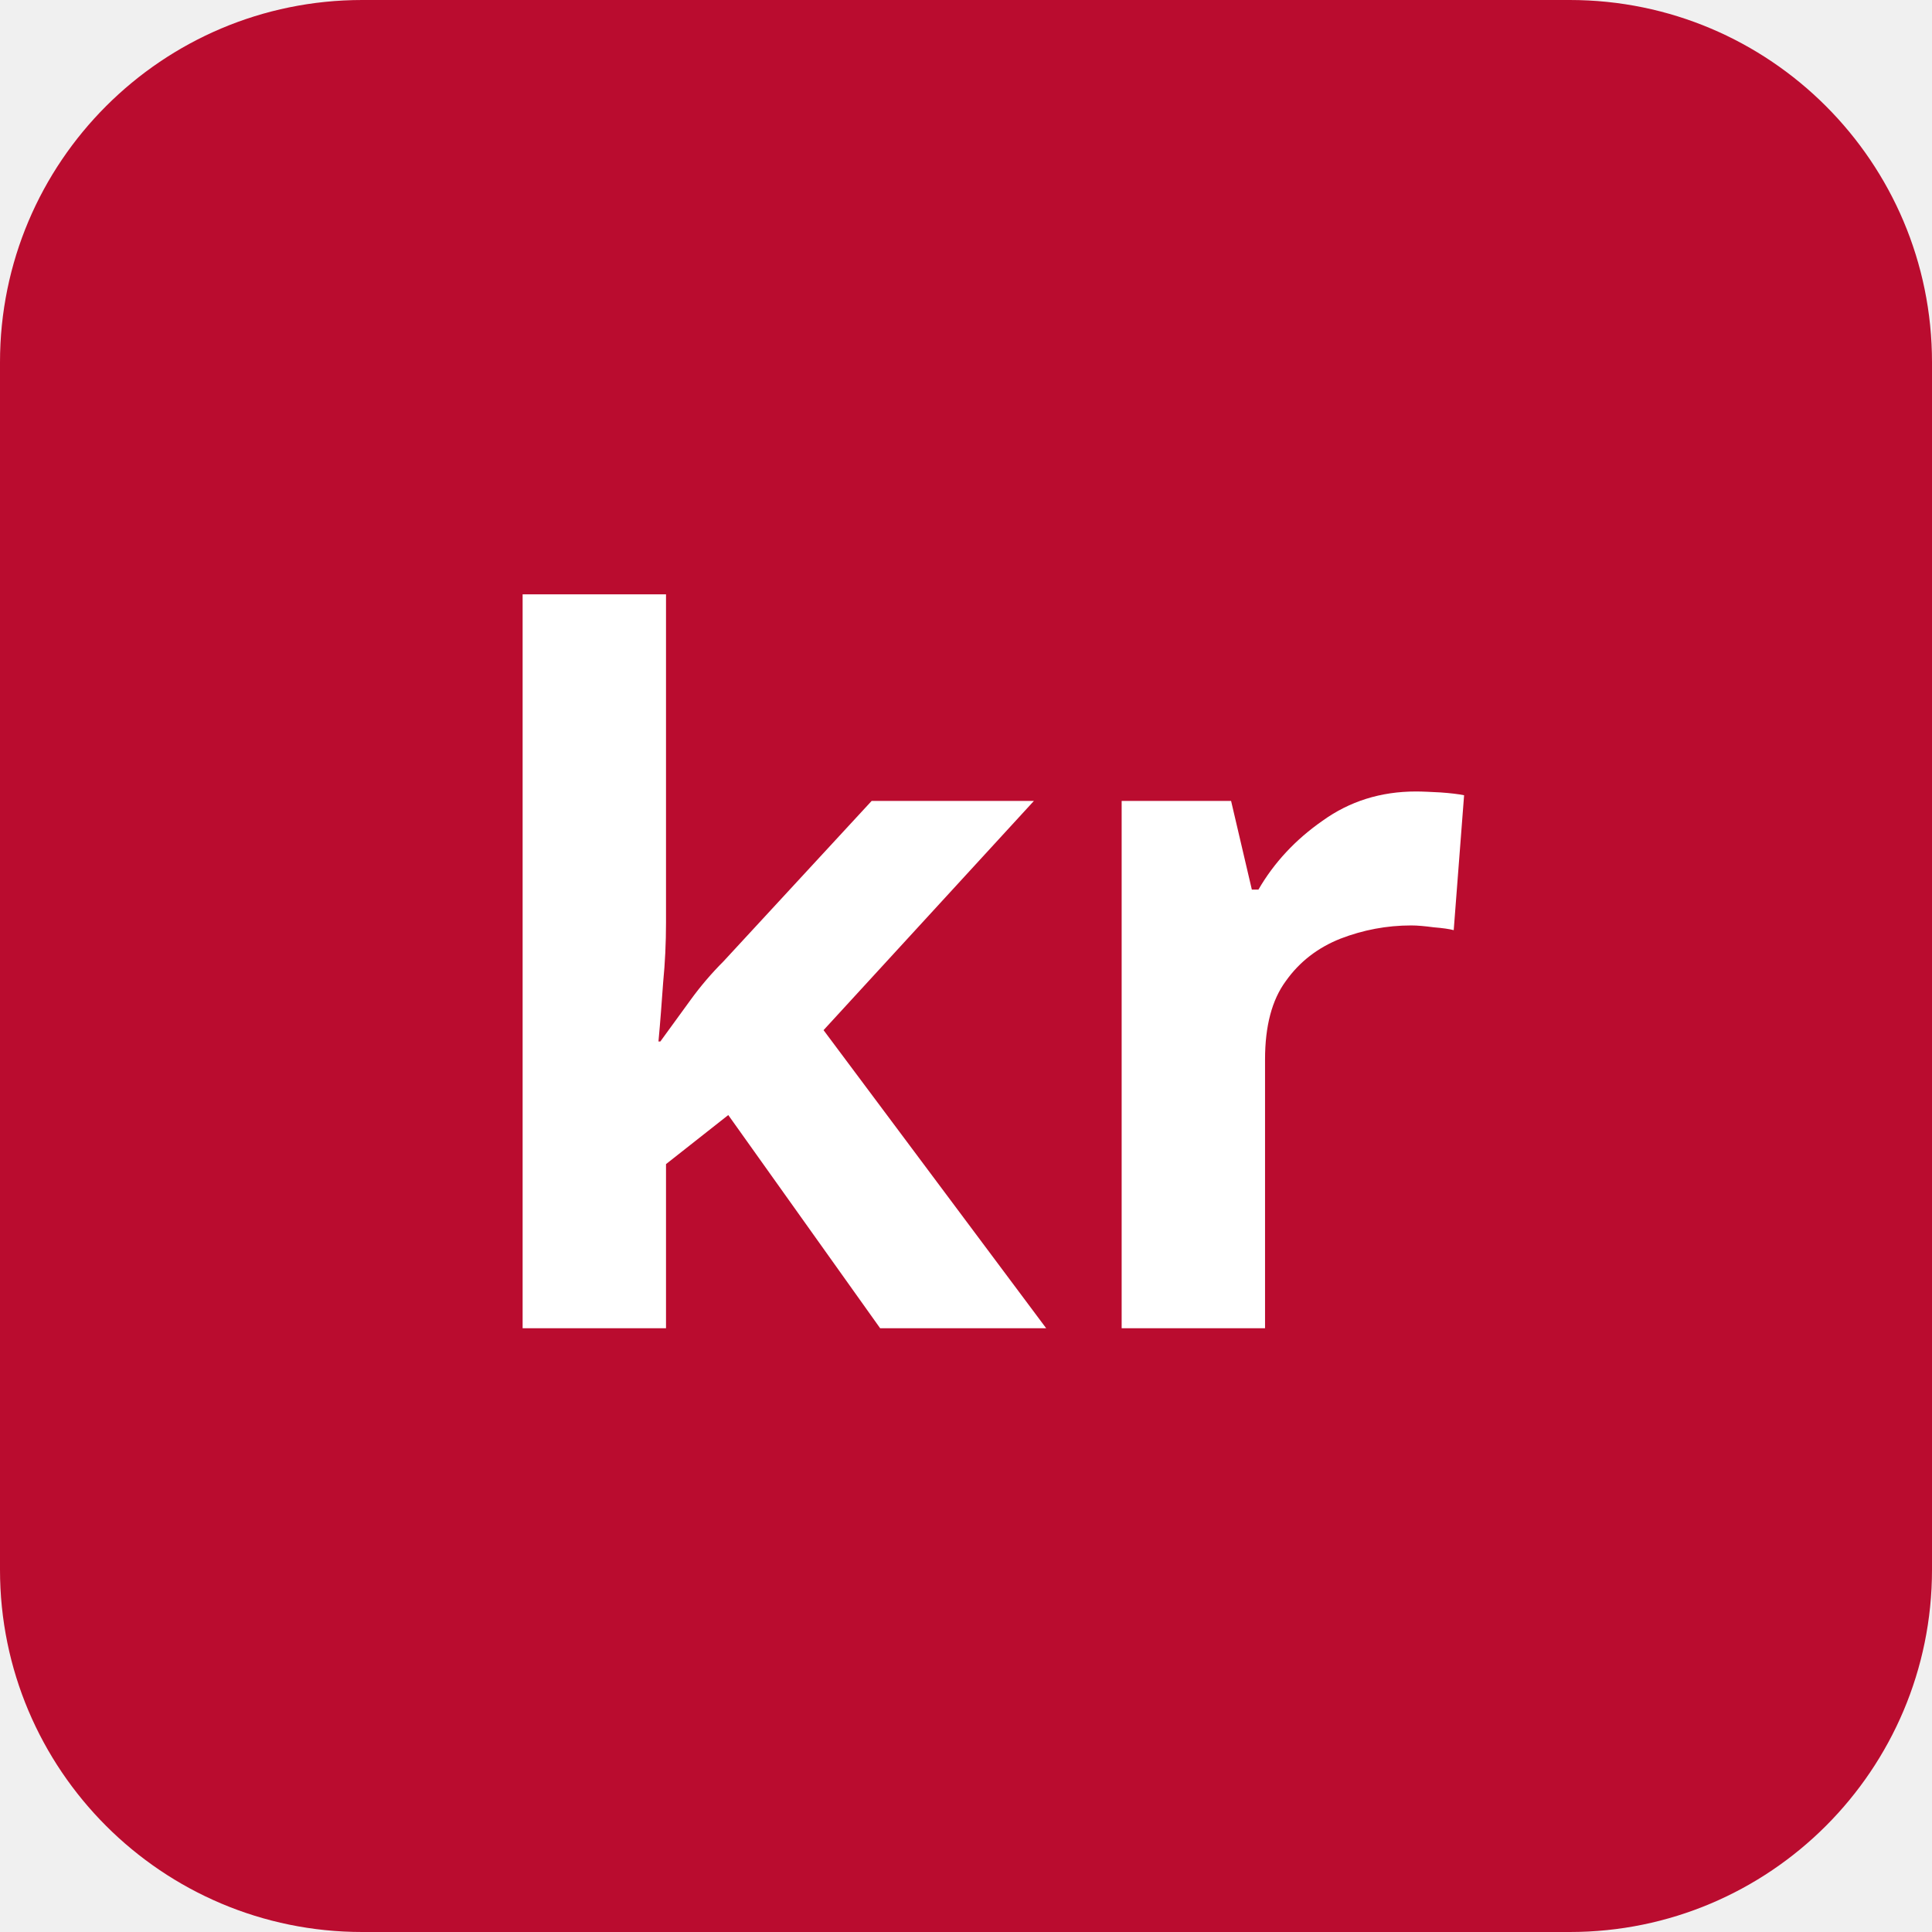
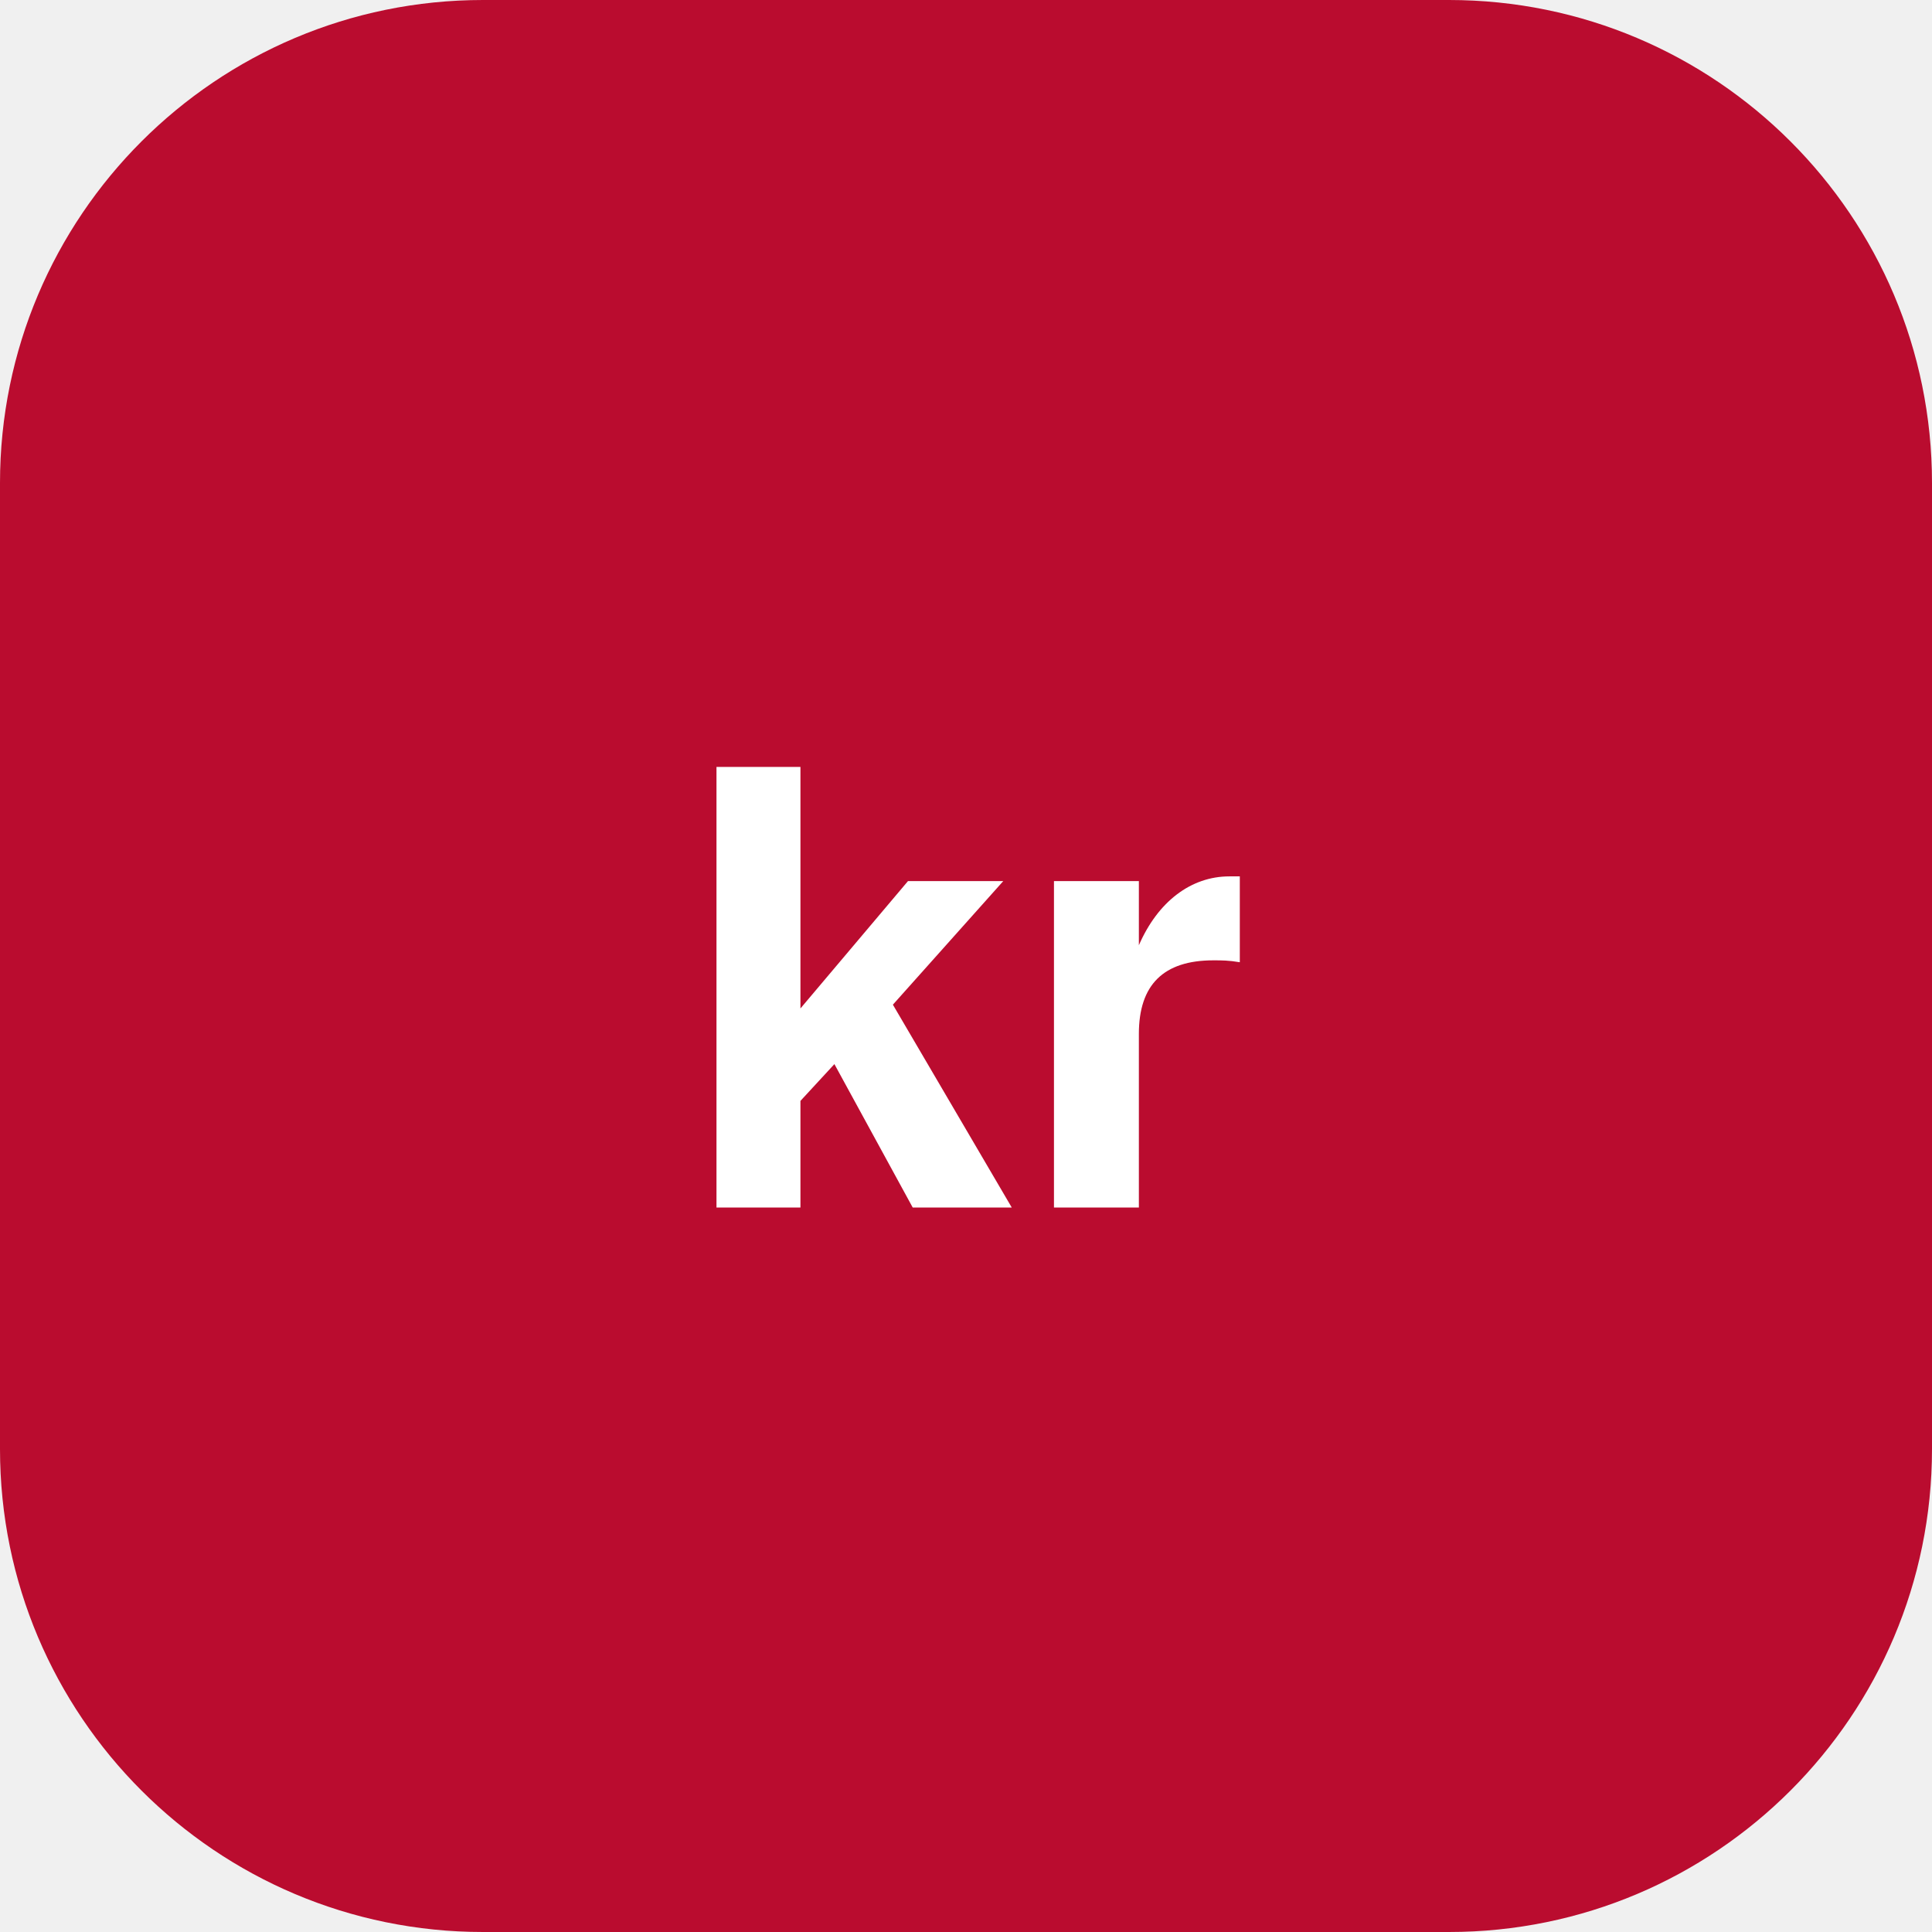
<svg xmlns="http://www.w3.org/2000/svg" viewBox="0 0 32 32">
-   <rect width="32" height="32" rx="6" fill="#BA0C2F" />
-   <text x="16" y="22" font-family="system-ui, sans-serif" font-weight="700" font-size="16" fill="white" text-anchor="middle">kr</text>
+   <rect width="32" height="32" rx="8" fill="#BA0C2F" />
+   <text x="16" y="20" font-size="10" font-weight="800" fill="#fff" font-family="Helvetica, Arial, sans-serif" text-anchor="middle">kr</text>
</svg>
